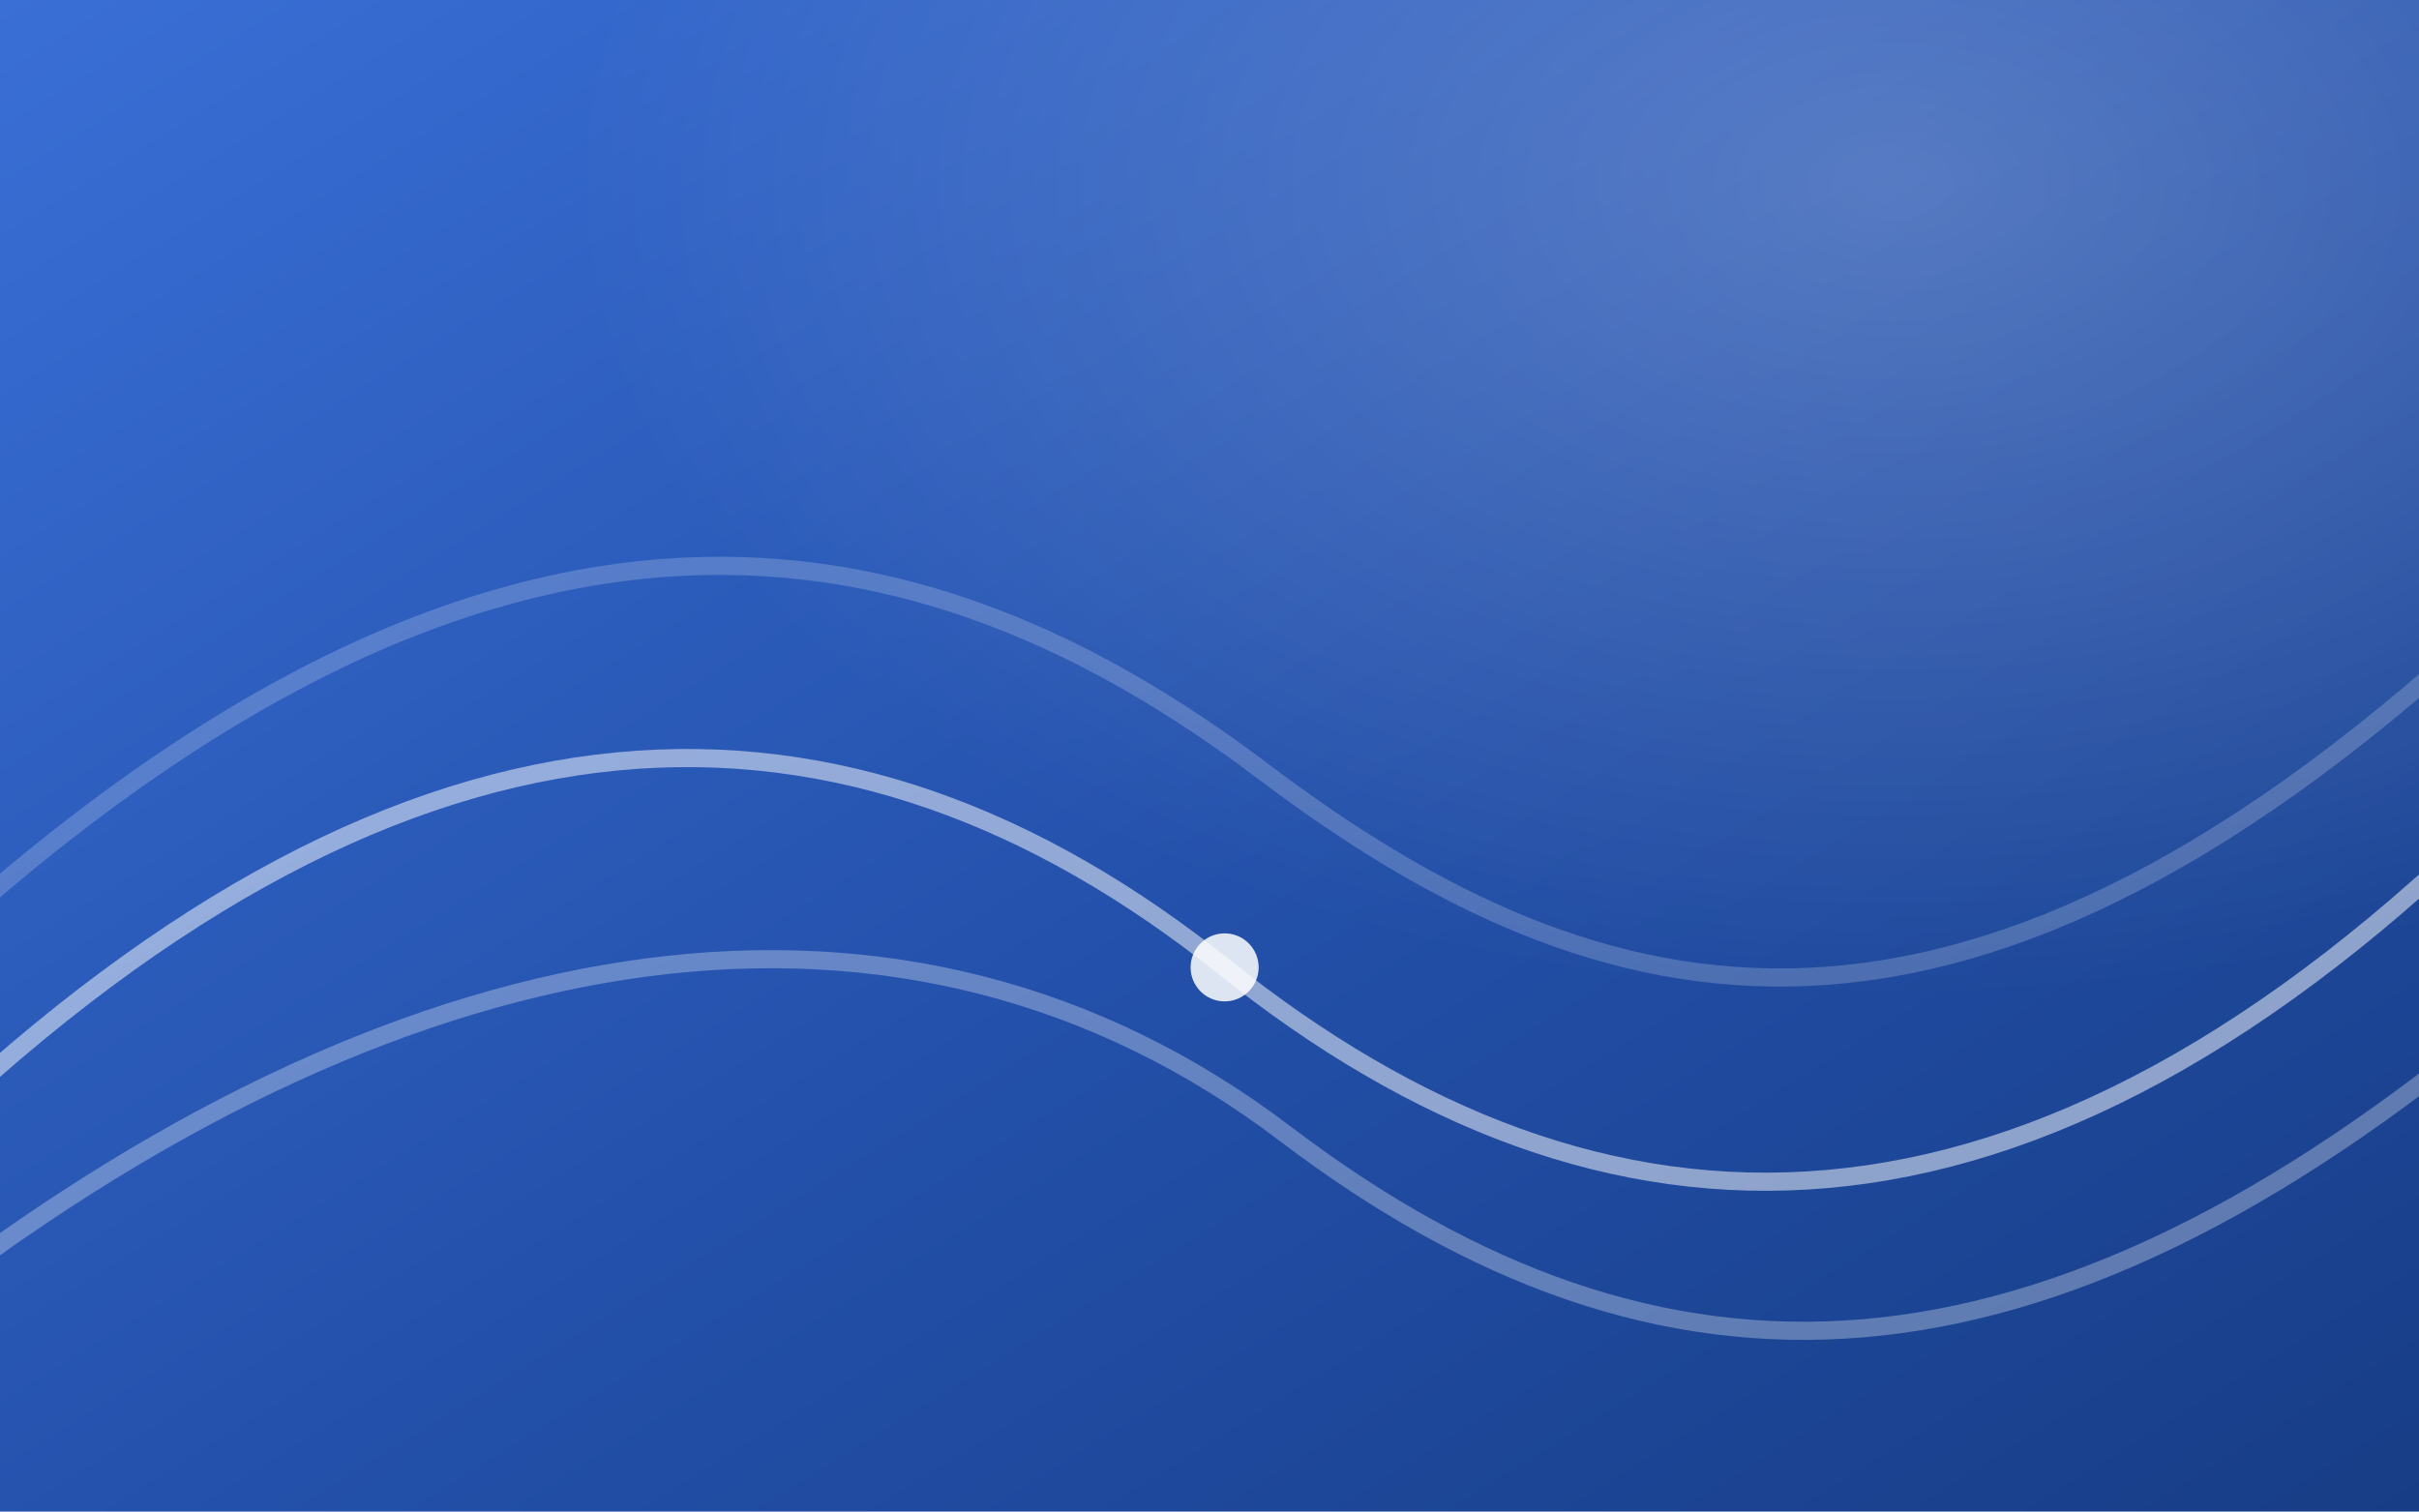
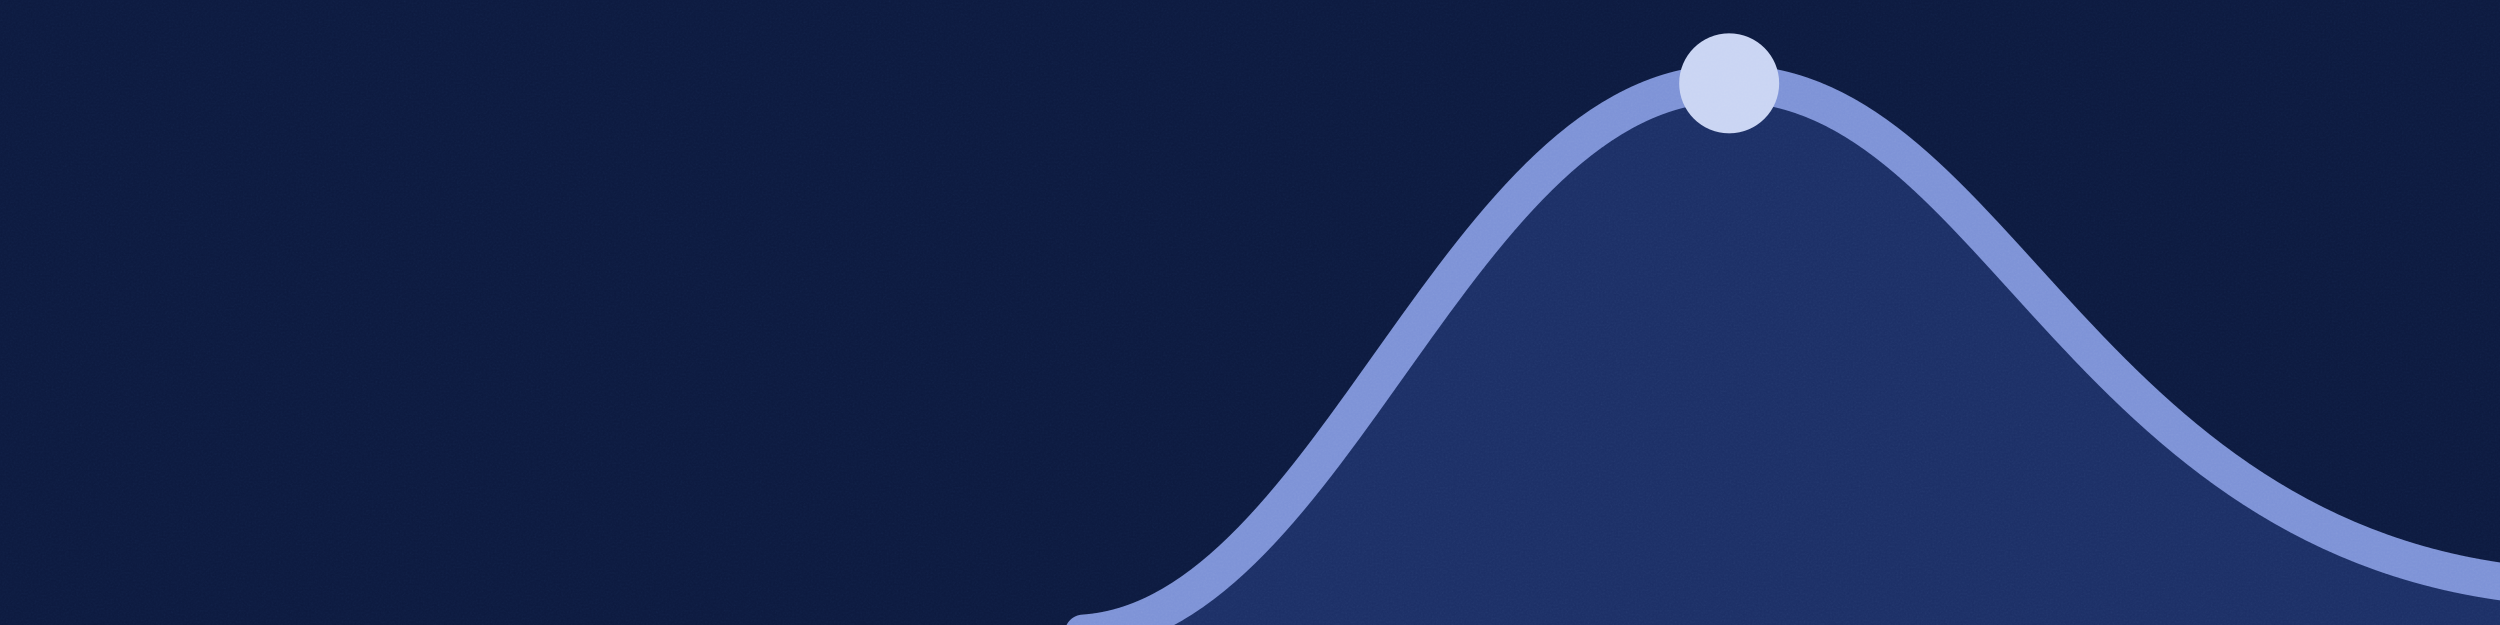
- <svg xmlns="http://www.w3.org/2000/svg" viewBox="0 0 320 200" preserveAspectRatio="xMidYMid slice">
+ <svg xmlns="http://www.w3.org/2000/svg" viewBox="0 0 1200 300" preserveAspectRatio="xMidYMid slice">
  <defs>
-     <linearGradient id="g" x1="0" y1="0" x2="1" y2="1">
-       <stop offset="0" stop-color="#3a6fd6" />
-       <stop offset=".55" stop-color="#2350aa" />
-       <stop offset="1" stop-color="#173d86" />
-     </linearGradient>
-     <radialGradient id="hl" cx=".78" cy=".12" r=".9">
-       <stop offset="0" stop-color="#fff" stop-opacity=".22" />
-       <stop offset=".6" stop-color="#fff" stop-opacity="0" />
-     </radialGradient>
-     <pattern id="dots" width="22" height="22" patternUnits="userSpaceOnUse">
-       <circle cx="3" cy="3" r="2" fill="#fff" />
-     </pattern>
+     <filter id="g">
+       <feTurbulence type="fractalNoise" baseFrequency="1.1" numOctaves="2" stitchTiles="stitch" />
+       <feColorMatrix type="saturate" values="0" />
+       <feComponentTransfer>
+         <feFuncA type="linear" slope="0.5" />
+       </feComponentTransfer>
+     </filter>
  </defs>
-   <rect width="320" height="200" fill="url(#g)" />
-   <rect width="320" height="200" fill="url(#hl)" />
-   <g fill="none" stroke="#fff" stroke-linecap="round">
-     <path d="M-10 150 C 55 88,112 88,162 128 S 268 170,332 106" stroke-width="2.4" opacity=".5" />
-     <path d="M-10 172 C 55 122,120 112,170 150 S 270 186,332 134" stroke-width="2.4" opacity=".3" />
-     <path d="M-10 126 C 66 56,122 68,167 102 S 260 148,332 80" stroke-width="2.4" opacity=".2" />
-   </g>
-   <circle cx="162" cy="128" r="4.5" fill="#fff" opacity=".85" />
+   <rect width="1200" height="300" fill="#0d1a3f" />
+   <path d="M520,310 C 640,300 700,40 830,40 C 960,40 1000,270 1230,282 L1230,310 Z" fill="#1c2f66" />
+   <path d="M520,304 C 640,296 700,40 830,40 C 960,40 1000,270 1230,282" fill="none" stroke="#7d92d6" stroke-width="18" stroke-linecap="round" />
+   <circle cx="830" cy="40" r="24" fill="#c9d4f2" />
+   <rect width="1200" height="300" filter="url(#g)" style="mix-blend-mode:soft-light" opacity="0.45" />
</svg>
